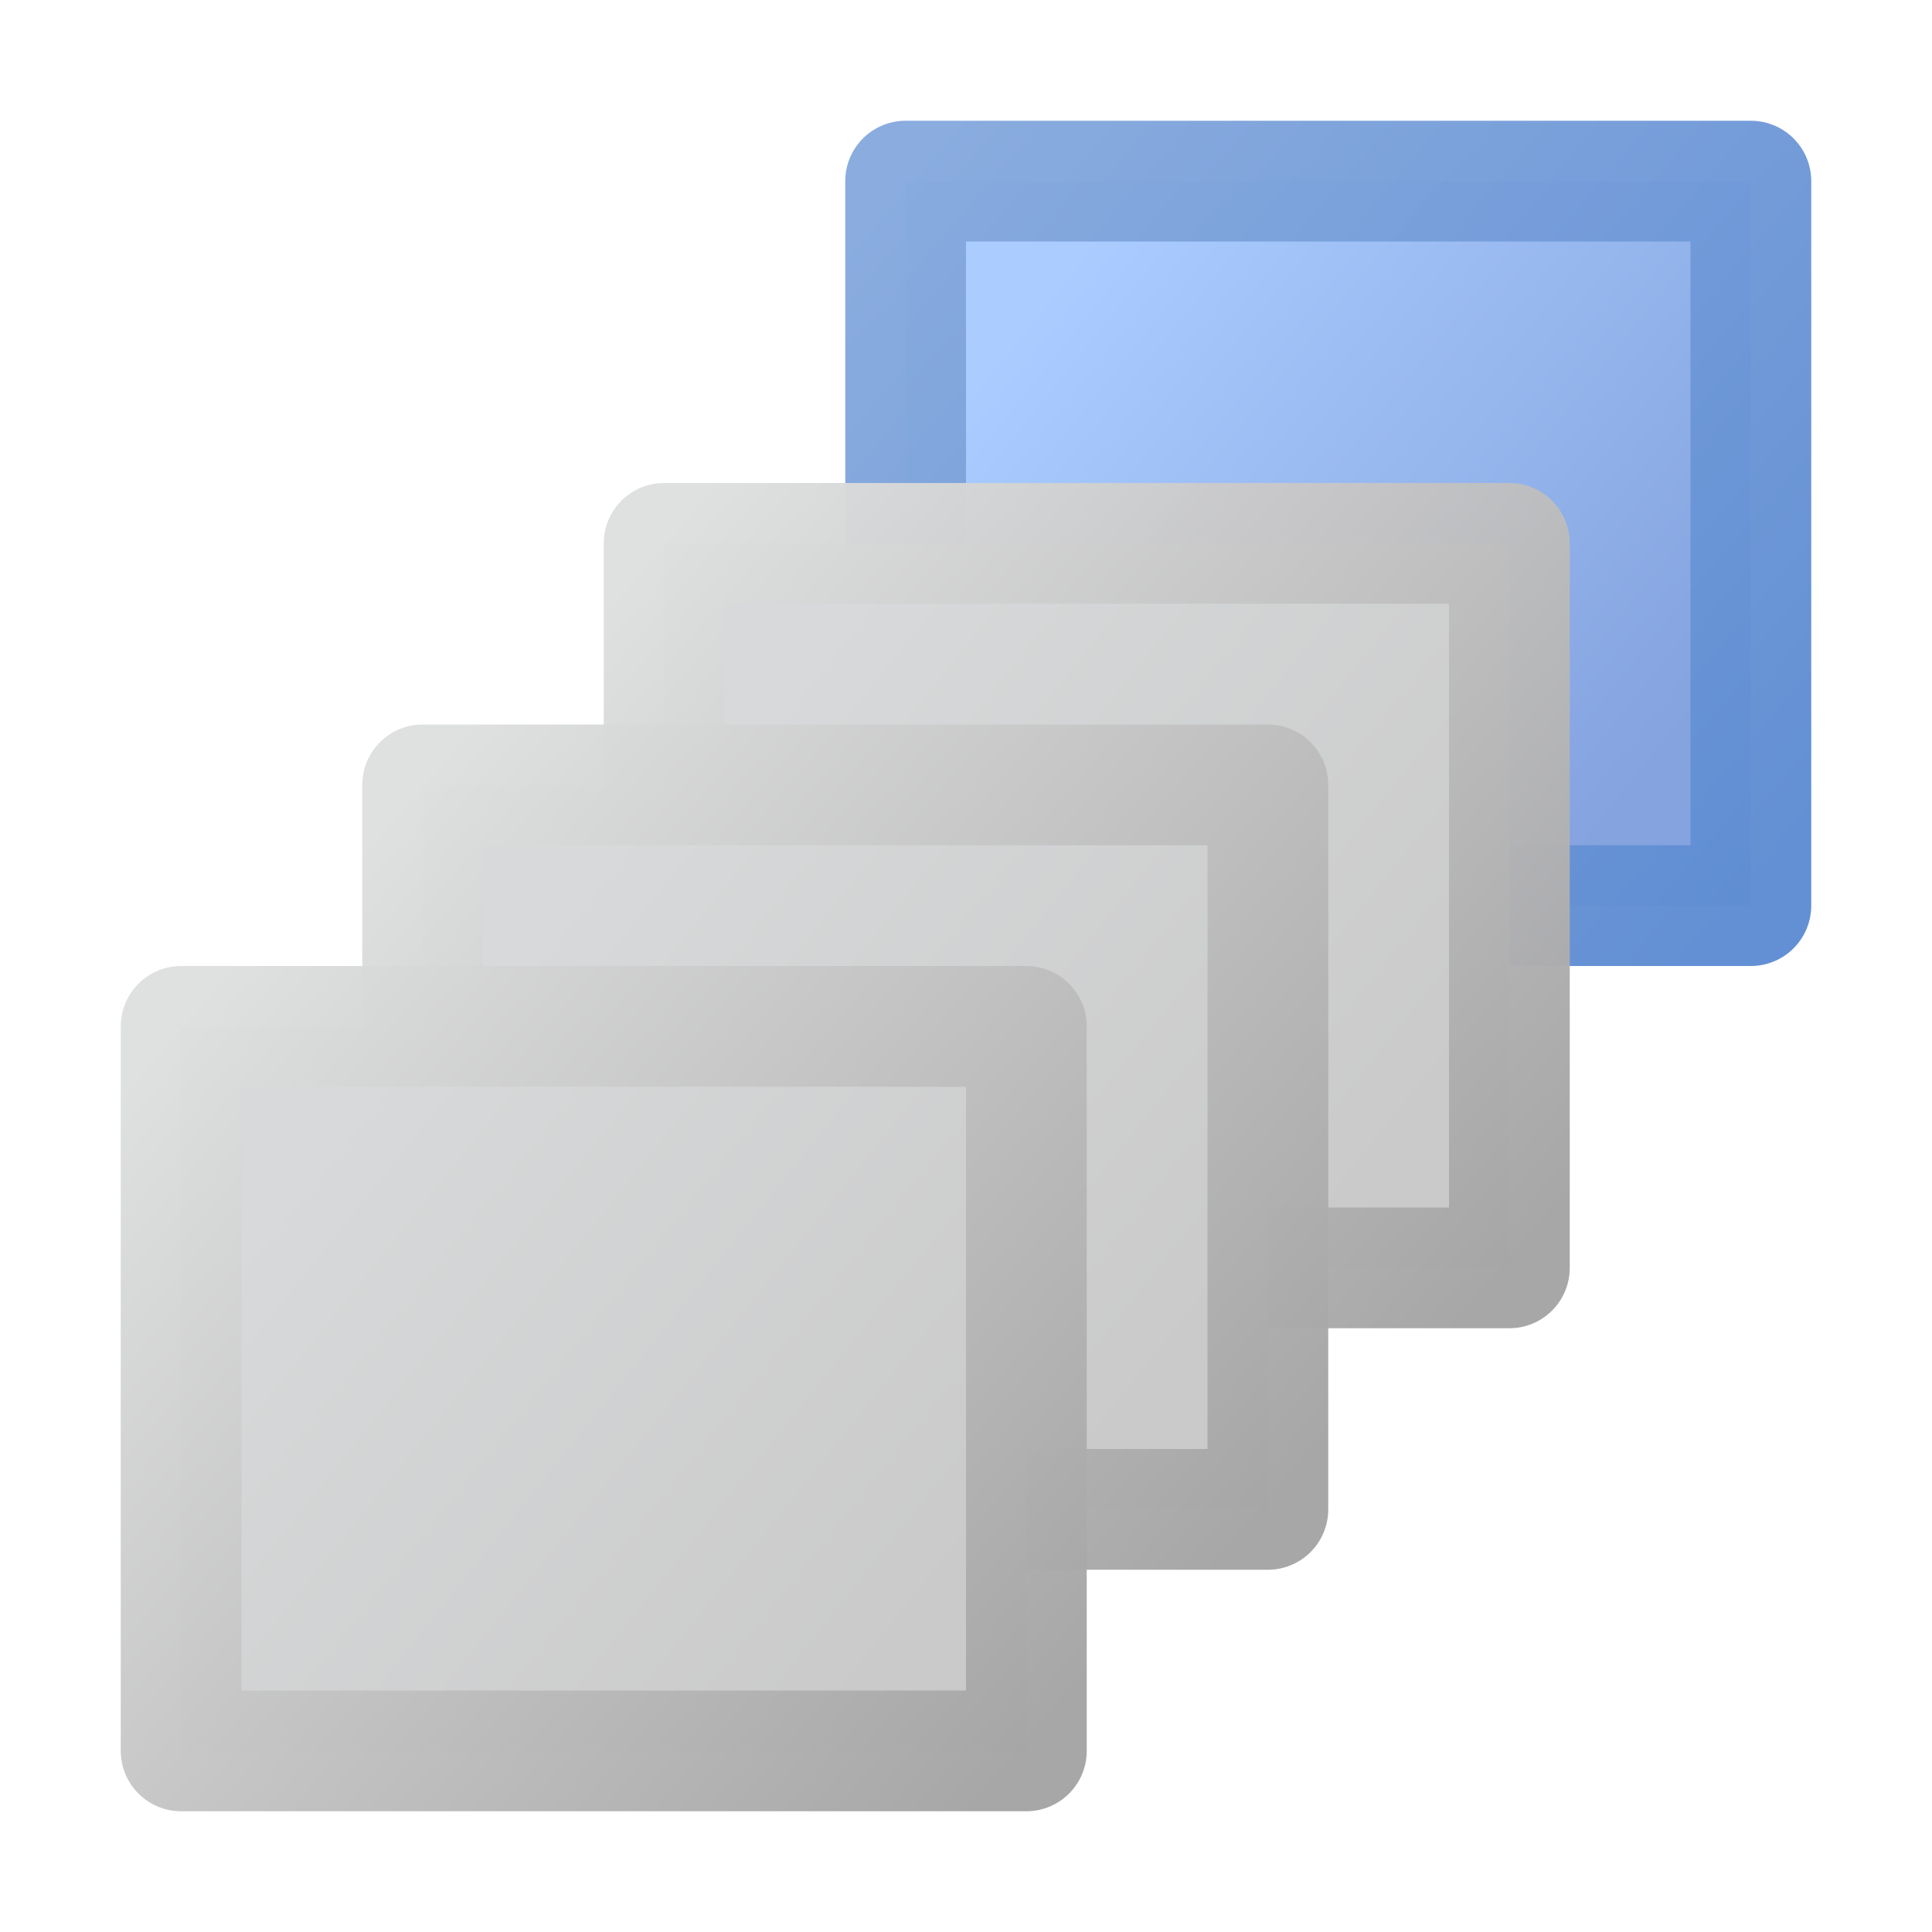
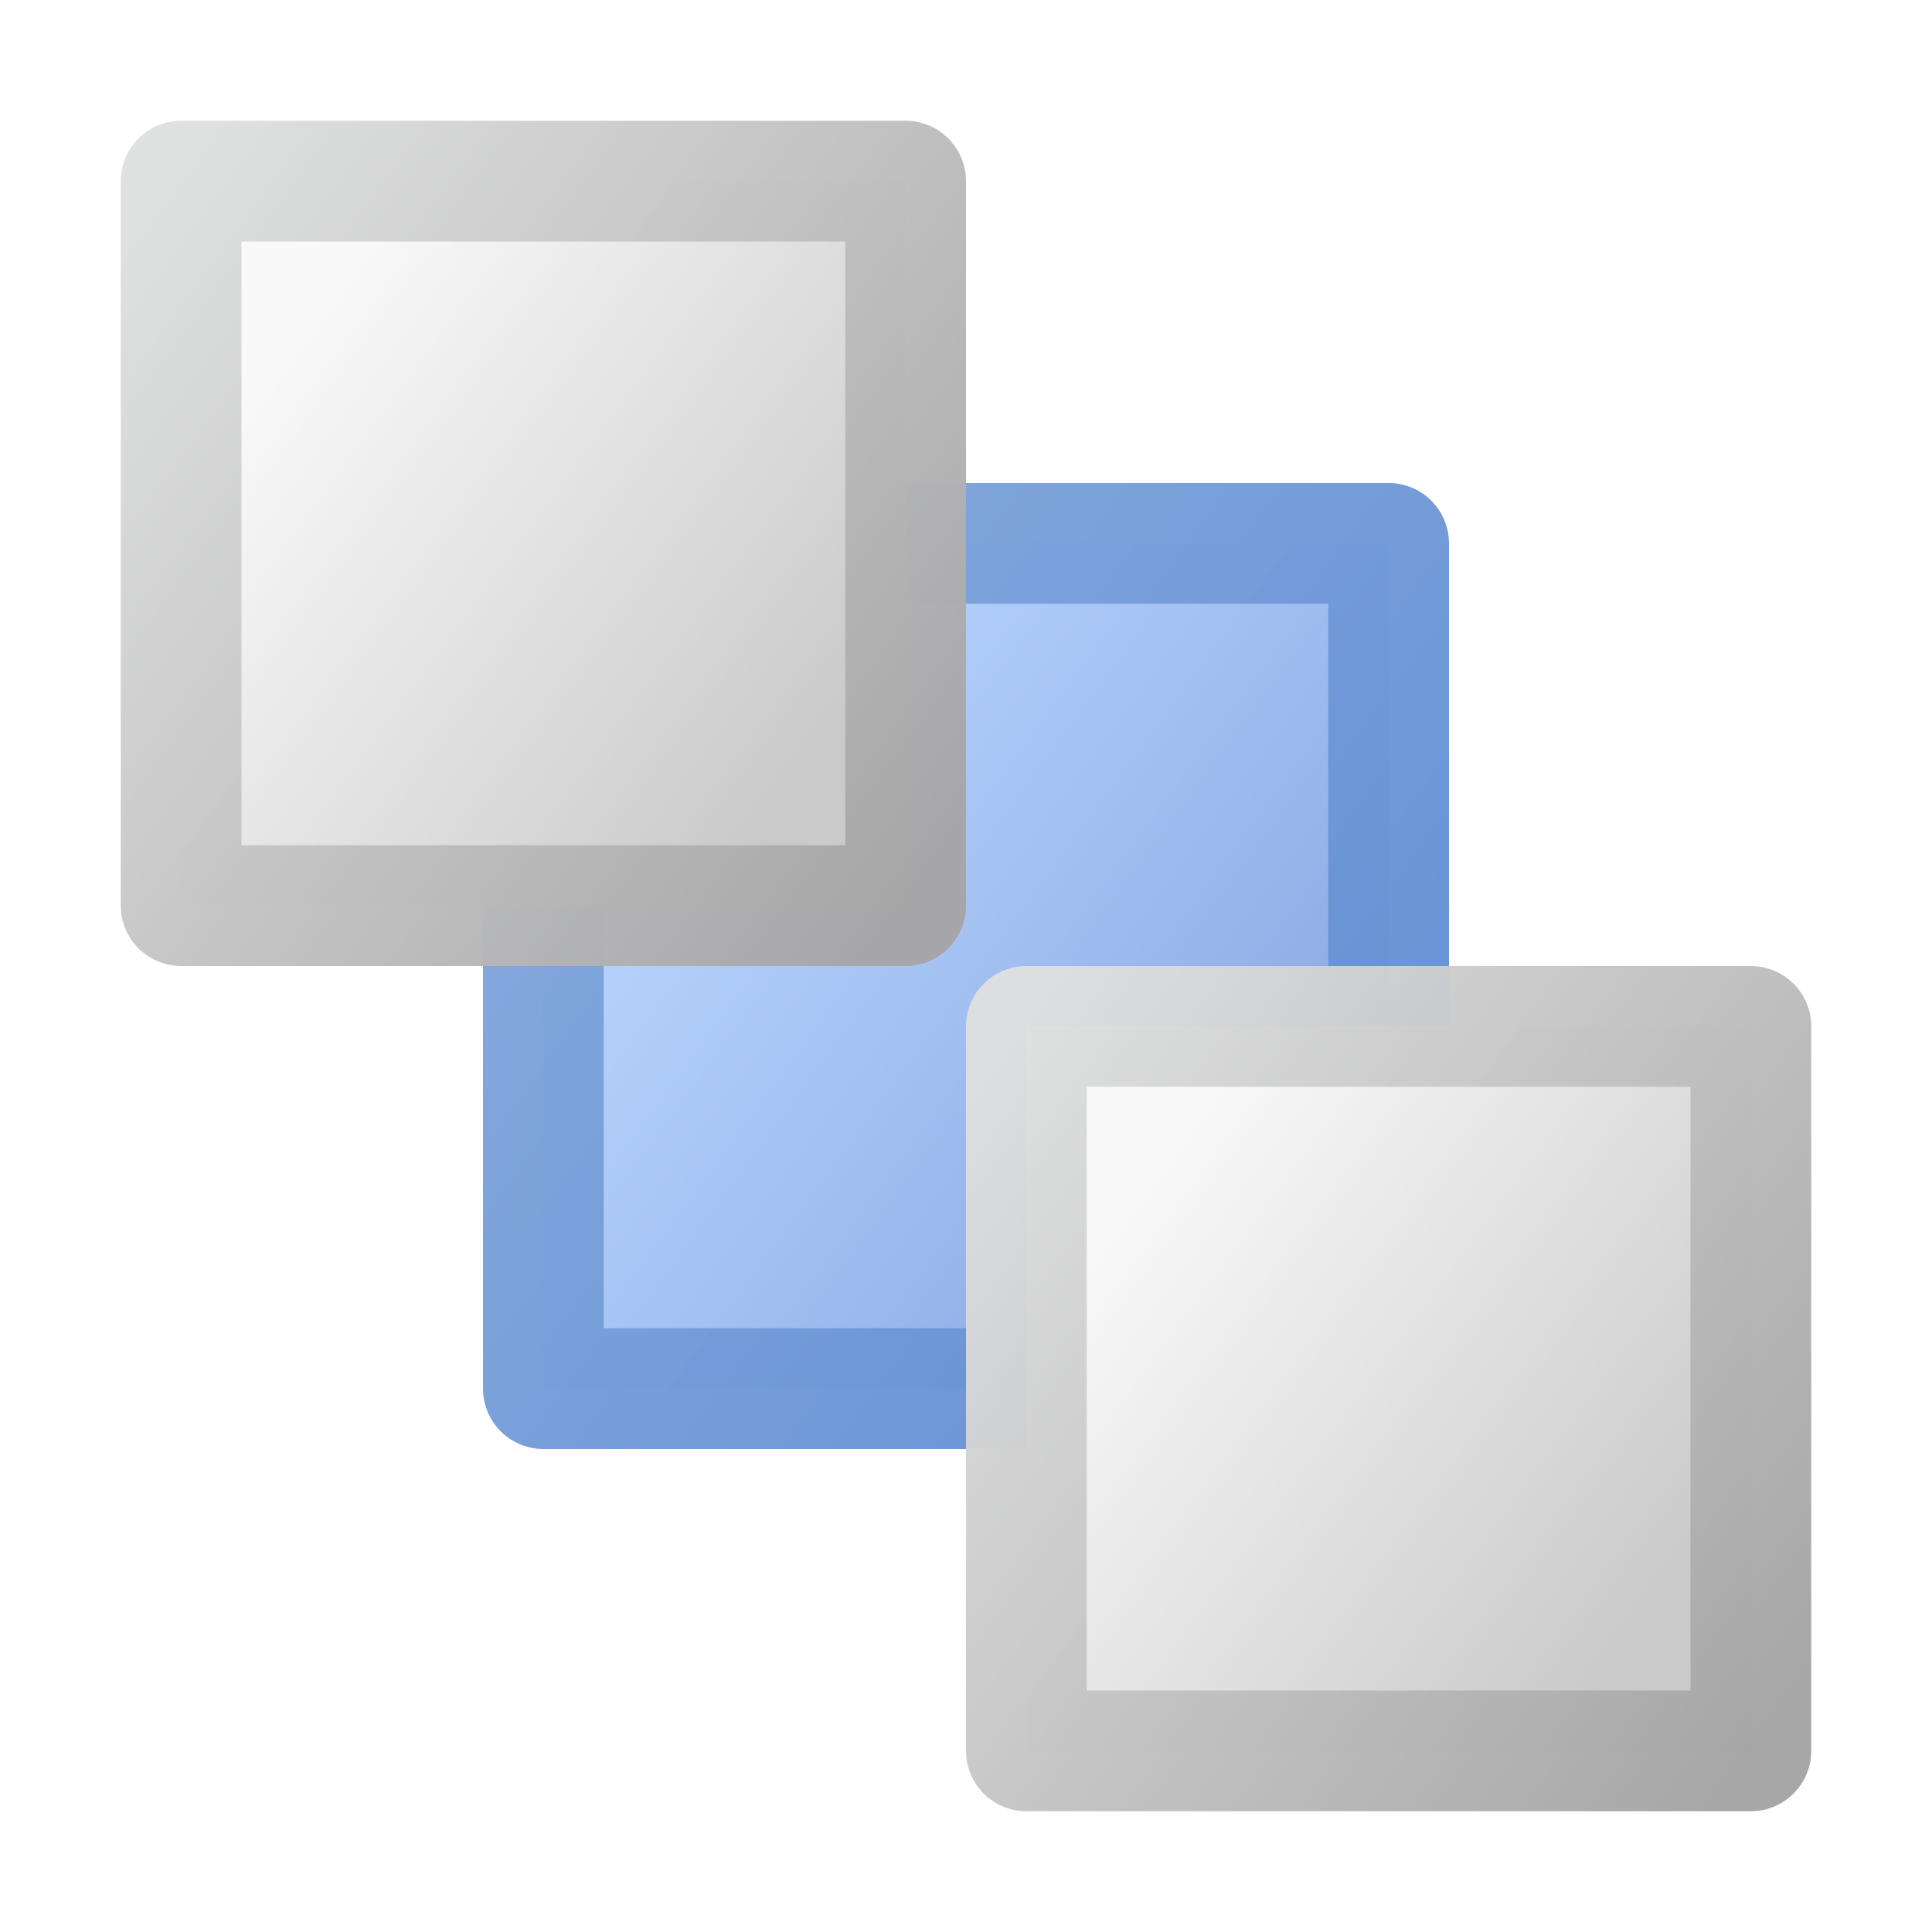
<svg xmlns="http://www.w3.org/2000/svg" xmlns:xlink="http://www.w3.org/1999/xlink" width="32" height="32" id="svg2" version="1.0">
  <defs id="defs4">
    <linearGradient id="linearGradient903">
-       <stop id="stop899" offset="0" style="stop-color:#aaccff;stop-opacity:1" />
+       <stop id="stop899" offset="0" style="stop-color:#b9d6ff;stop-opacity:1" />
      <stop id="stop901" offset="1" style="stop-color:#84a3df;stop-opacity:1" />
    </linearGradient>
    <linearGradient id="linearGradient891">
      <stop style="stop-color:#5f8dd3;stop-opacity:1;" offset="0" id="stop887" />
      <stop style="stop-color:#87aade;stop-opacity:1" offset="1" id="stop889" />
    </linearGradient>
    <linearGradient id="linearGradient856">
-       <stop id="stop852" offset="0" style="stop-color:#d7d9da;stop-opacity:1" />
+       <stop id="stop852" offset="0" style="stop-color:#f9f9f9;stop-opacity:1" />
      <stop id="stop854" offset="1" style="stop-color:#cacaca;stop-opacity:1" />
    </linearGradient>
    <linearGradient id="linearGradient848">
      <stop id="stop843" offset="0" style="stop-color:#a6a5a6;stop-opacity:1" />
      <stop id="stop845" offset="1" style="stop-color:#dedfdf;stop-opacity:1" />
    </linearGradient>
-     <linearGradient gradientTransform="matrix(2,0,0,2,32,0)" gradientUnits="userSpaceOnUse" y2="8.5" x2="-14.5" y1="14.5" x1="-7.5" id="linearGradient850" xlink:href="#linearGradient848" />
-     <linearGradient gradientTransform="matrix(2,0,0,2,32,0)" gradientUnits="userSpaceOnUse" y2="13" x2="-8" y1="9" x1="-13" id="linearGradient858" xlink:href="#linearGradient856" />
-     <linearGradient gradientTransform="matrix(2,0,0,2,40,-8)" y2="13" x2="-8" y1="9" x1="-13" gradientUnits="userSpaceOnUse" id="linearGradient866" xlink:href="#linearGradient856" />
-     <linearGradient gradientTransform="matrix(2,0,0,2,40,-8)" y2="8.5" x2="-14.5" y1="14.5" x1="-7.5" gradientUnits="userSpaceOnUse" id="linearGradient868" xlink:href="#linearGradient848" />
-     <linearGradient gradientTransform="matrix(2,0,0,2,36,-4)" y2="13" x2="-8" y1="9" x1="-13" gradientUnits="userSpaceOnUse" id="linearGradient870" xlink:href="#linearGradient856" />
-     <linearGradient gradientTransform="matrix(2,0,0,2,36,-4)" y2="8.5" x2="-14.5" y1="14.5" x1="-7.5" gradientUnits="userSpaceOnUse" id="linearGradient873" xlink:href="#linearGradient848" />
-     <linearGradient gradientTransform="matrix(2,0,0,2,44,-14)" y2="13" x2="-8" y1="9" x1="-13" gradientUnits="userSpaceOnUse" id="linearGradient875" xlink:href="#linearGradient903" />
-     <linearGradient gradientTransform="matrix(2,0,0,2,44,-14)" y2="8.5" x2="-14.5" y1="14.5" x1="-7.5" gradientUnits="userSpaceOnUse" id="linearGradient877" xlink:href="#linearGradient891" />
+     <linearGradient gradientTransform="matrix(1.714286,0,0,2,41.85714,-1.6e-7)" gradientUnits="userSpaceOnUse" y2="8.5" x2="-14.5" y1="14.5" x1="-7.5" id="linearGradient850" xlink:href="#linearGradient848" />
+     <linearGradient gradientTransform="matrix(1.714286,0,0,2,41.85714,-1.6e-7)" gradientUnits="userSpaceOnUse" y2="13.167" x2="-8.278" y1="9.167" x1="-12.944" id="linearGradient858" xlink:href="#linearGradient856" />
+     <linearGradient gradientTransform="matrix(2,0,0,2.333333,38,-10.83333)" y2="13.682" x2="-7.818" y1="9.318" x1="-12.909" gradientUnits="userSpaceOnUse" id="linearGradient875" xlink:href="#linearGradient903" />
+     <linearGradient gradientTransform="matrix(2,0,0,2.333333,38,-10.83333)" y2="8.5" x2="-14.5" y1="14.5" x1="-7.5" gradientUnits="userSpaceOnUse" id="linearGradient877" xlink:href="#linearGradient891" />
+     <linearGradient y2="13.167" x2="-8.278" y1="9.167" x1="-12.944" gradientTransform="matrix(1.714286,0,0,2,27.85714,-14)" gradientUnits="userSpaceOnUse" id="linearGradient887" xlink:href="#linearGradient856" />
+     <linearGradient y2="8.5" x2="-14.5" y1="14.5" x1="-7.5" gradientTransform="matrix(1.714286,0,0,2,27.85714,-14)" gradientUnits="userSpaceOnUse" id="linearGradient889" xlink:href="#linearGradient848" />
  </defs>
  <g id="layer1">
-     <rect y="3" x="15" height="12" width="14" id="rect860" style="opacity:1;fill:url(#linearGradient875);fill-opacity:1;fill-rule:evenodd;stroke:url(#linearGradient877);stroke-width:2;stroke-linecap:butt;stroke-linejoin:round;stroke-miterlimit:4;stroke-dasharray:none;stroke-dashoffset:0;stroke-opacity:0.976;paint-order:normal" />
-     <rect y="9" x="11" height="12" width="14" id="rect864" style="opacity:1;fill:url(#linearGradient866);fill-opacity:1;fill-rule:evenodd;stroke:url(#linearGradient868);stroke-width:2;stroke-linecap:butt;stroke-linejoin:round;stroke-miterlimit:4;stroke-dasharray:none;stroke-dashoffset:0;stroke-opacity:0.976;paint-order:normal" />
-     <rect style="opacity:1;fill:url(#linearGradient870);fill-opacity:1;fill-rule:evenodd;stroke:url(#linearGradient873);stroke-width:2;stroke-linecap:butt;stroke-linejoin:round;stroke-miterlimit:4;stroke-dasharray:none;stroke-dashoffset:0;stroke-opacity:0.976;paint-order:normal" id="rect862" width="14" height="12" x="7" y="13" />
-     <rect style="opacity:1;fill:url(#linearGradient858);fill-opacity:1;fill-rule:evenodd;stroke:url(#linearGradient850);stroke-width:2;stroke-linecap:butt;stroke-linejoin:round;stroke-miterlimit:4;stroke-dasharray:none;stroke-dashoffset:0;stroke-opacity:0.976;paint-order:normal" id="rect841" width="14" height="12" x="3" y="17" />
+     <rect y="9" x="9" height="14" width="14" id="rect860" style="opacity:1;fill:url(#linearGradient875);fill-opacity:1;fill-rule:evenodd;stroke:url(#linearGradient877);stroke-width:2;stroke-linecap:butt;stroke-linejoin:round;stroke-miterlimit:4;stroke-dasharray:none;stroke-dashoffset:0;stroke-opacity:0.976;paint-order:normal" />
+     <rect y="3" x="3" height="12" width="12" id="rect885" style="opacity:1;fill:url(#linearGradient887);fill-opacity:1;fill-rule:evenodd;stroke:url(#linearGradient889);stroke-width:2;stroke-linecap:butt;stroke-linejoin:round;stroke-miterlimit:4;stroke-dasharray:none;stroke-dashoffset:0;stroke-opacity:0.976;paint-order:normal" />
+     <rect style="opacity:1;fill:url(#linearGradient858);fill-opacity:1;fill-rule:evenodd;stroke:url(#linearGradient850);stroke-width:2;stroke-linecap:butt;stroke-linejoin:round;stroke-miterlimit:4;stroke-dasharray:none;stroke-dashoffset:0;stroke-opacity:0.976;paint-order:normal" id="rect841" width="12" height="12" x="17" y="17" />
  </g>
</svg>
